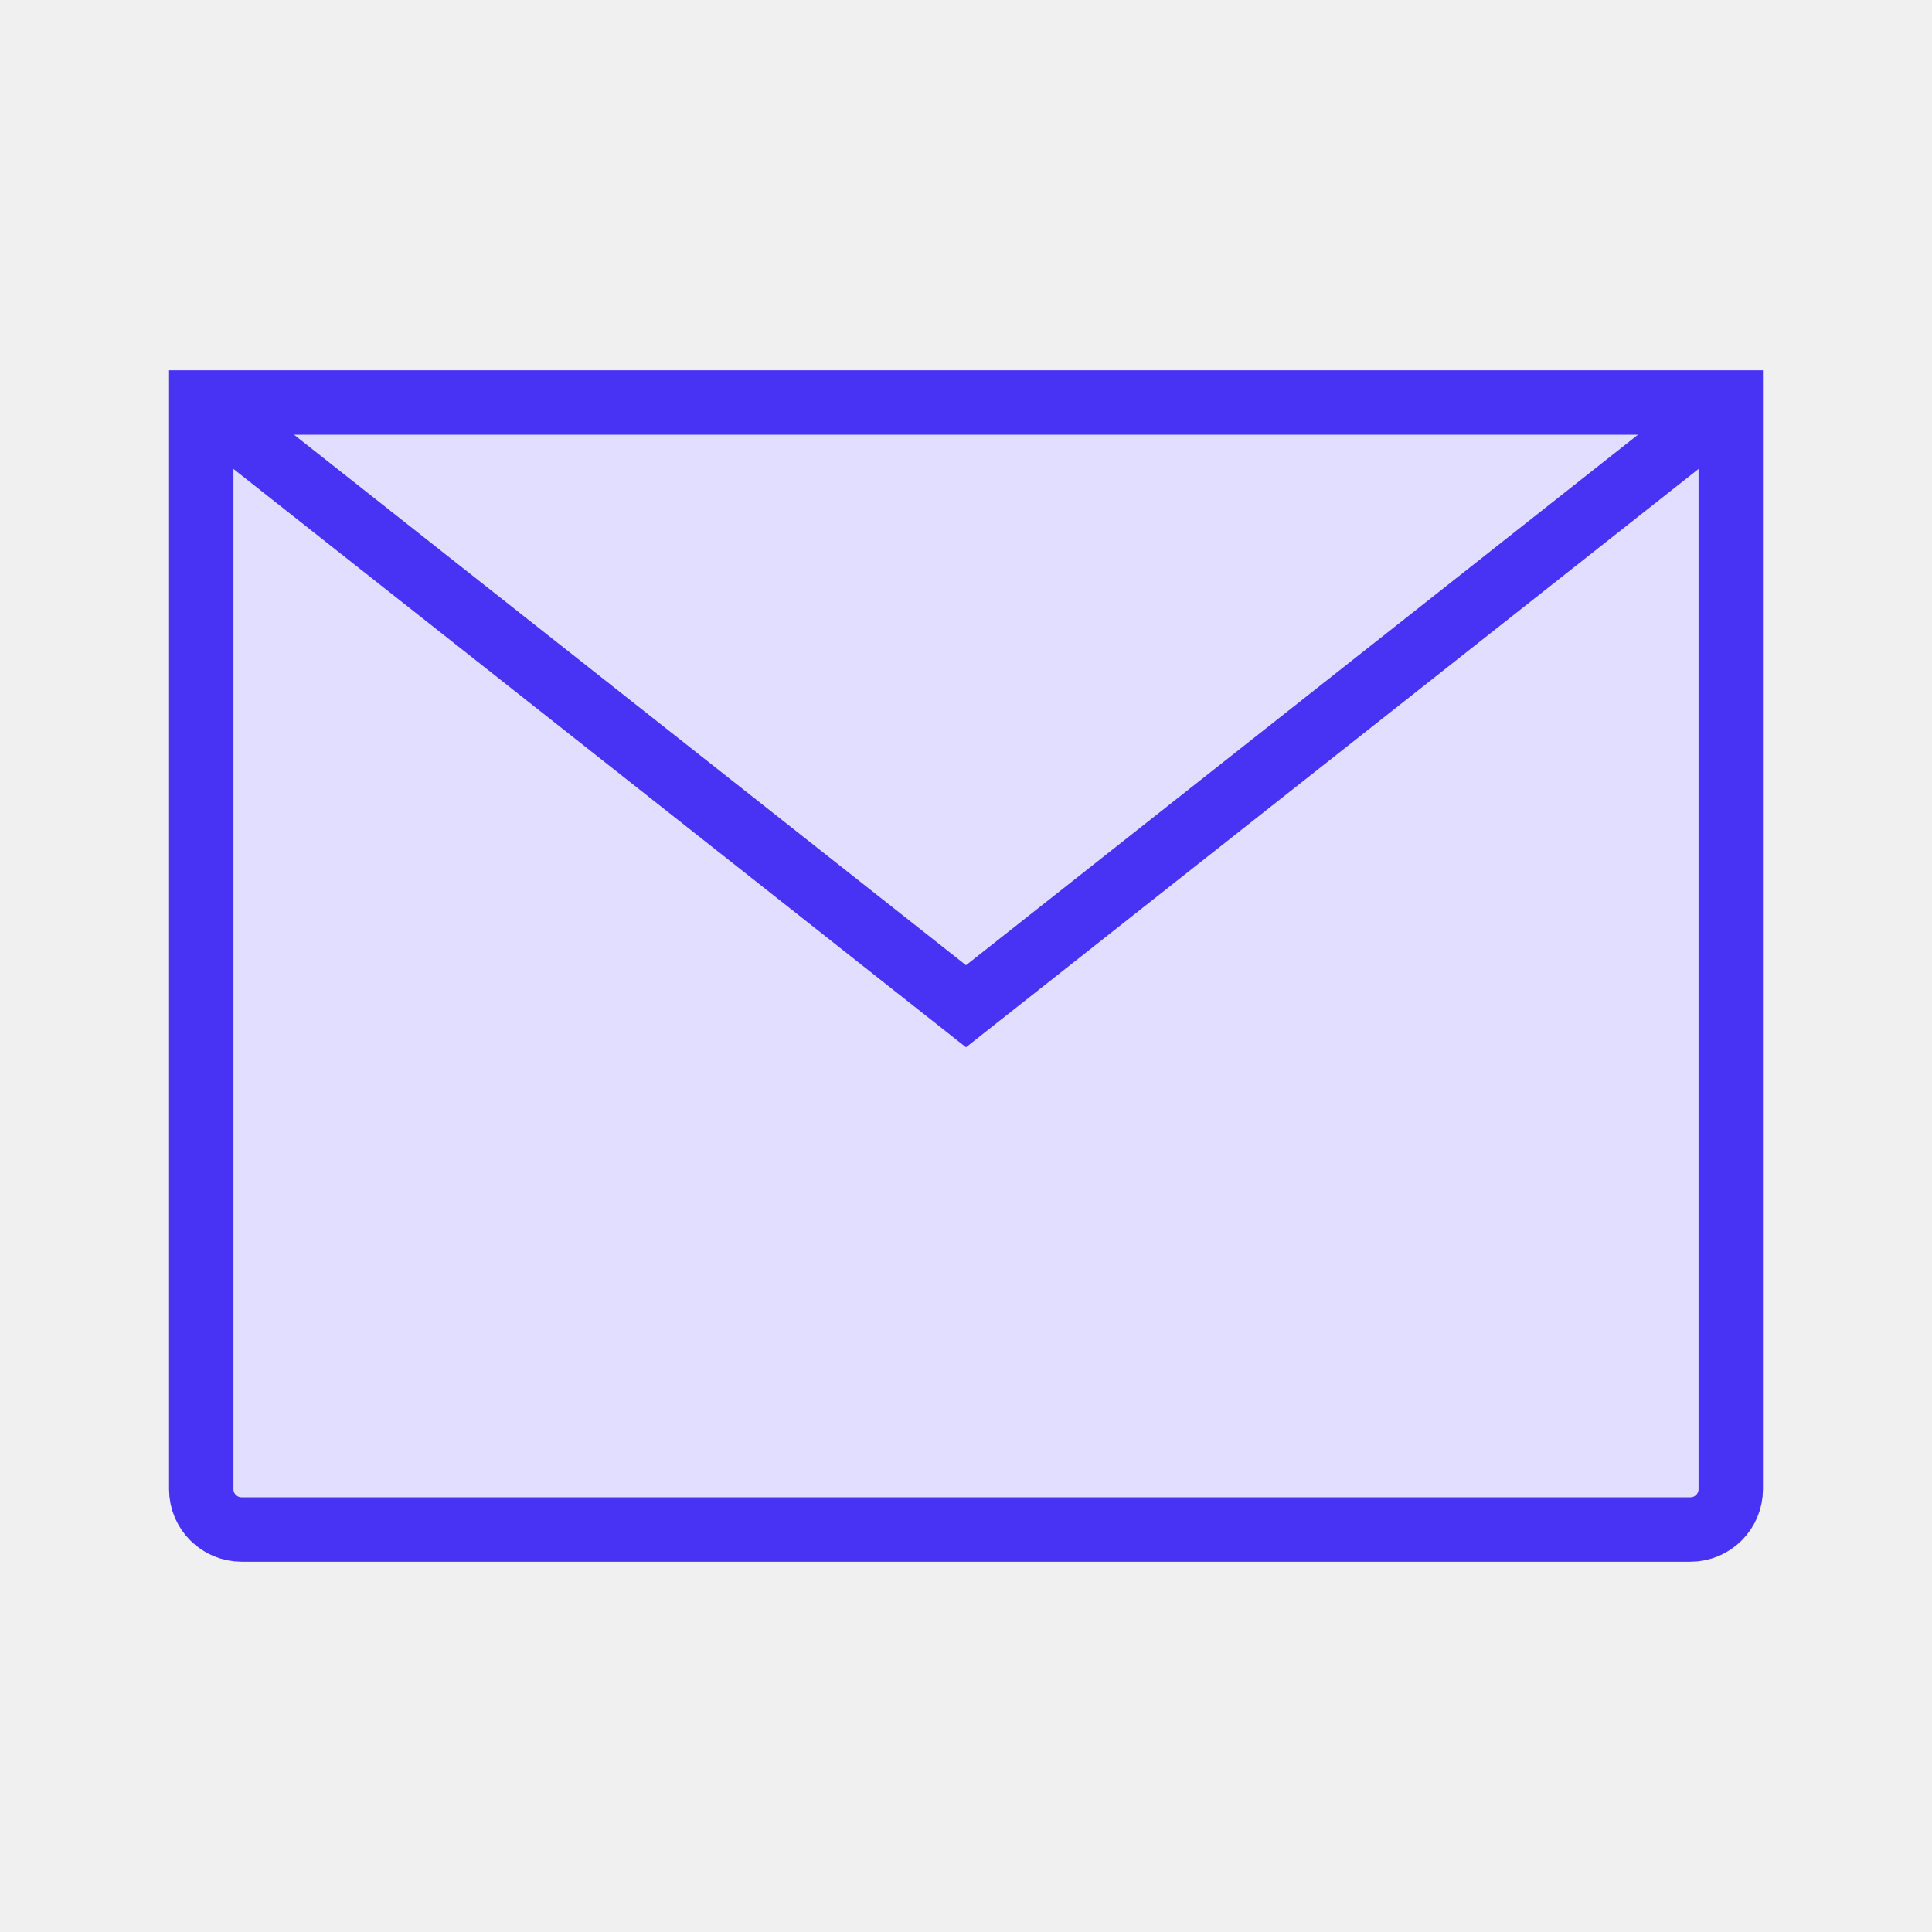
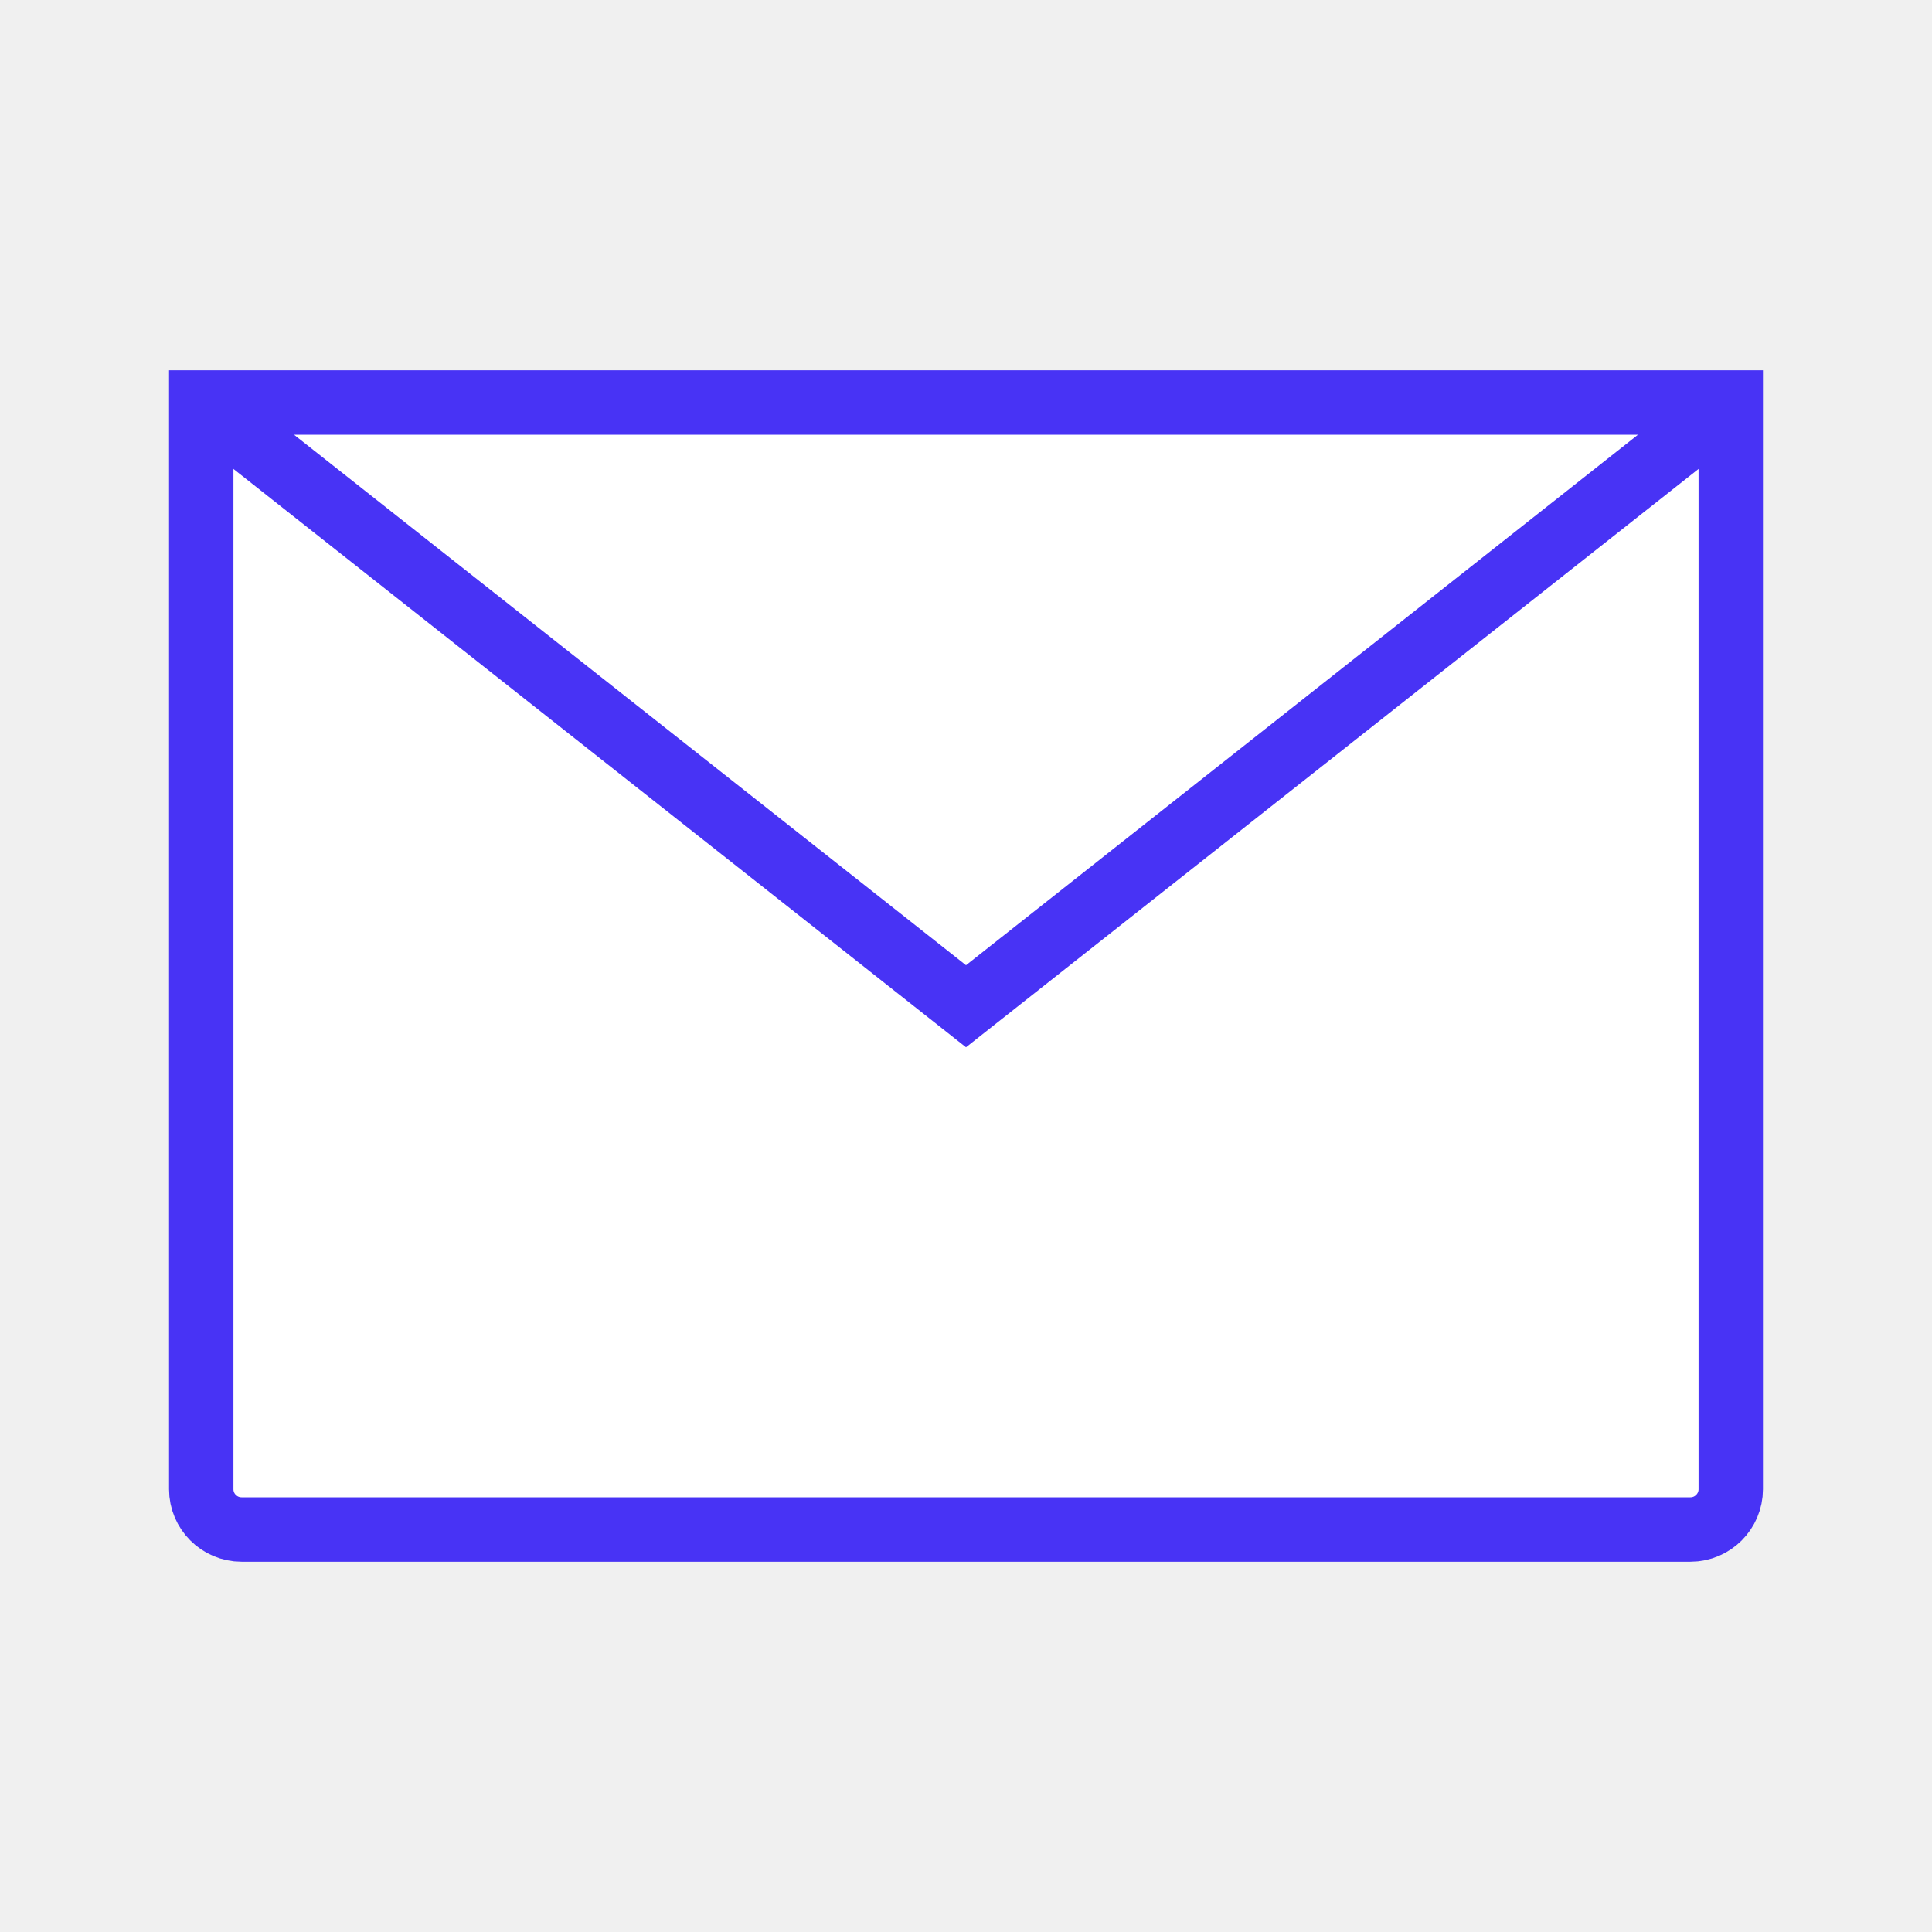
<svg xmlns="http://www.w3.org/2000/svg" width="120" height="120" viewBox="0 0 120 120" fill="none">
-   <path d="M12.5 25H107.5V92.5C107.5 93.875 106.375 95 105 95H15C13.625 95 12.5 93.875 12.5 92.5V25Z" fill="#E2DEFF" stroke="#4833F5" stroke-width="4" stroke-miterlimit="10" />
+   <path d="M12.5 25H107.5V92.5C107.5 93.875 106.375 95 105 95H15C13.625 95 12.5 93.875 12.5 92.5V25Z" fill="white" stroke="#4833F5" stroke-width="4" stroke-miterlimit="10" />
  <path d="M12.5 25L60 62.5L107.5 25" stroke="#4833F5" stroke-width="4" stroke-miterlimit="10" />
</svg>
